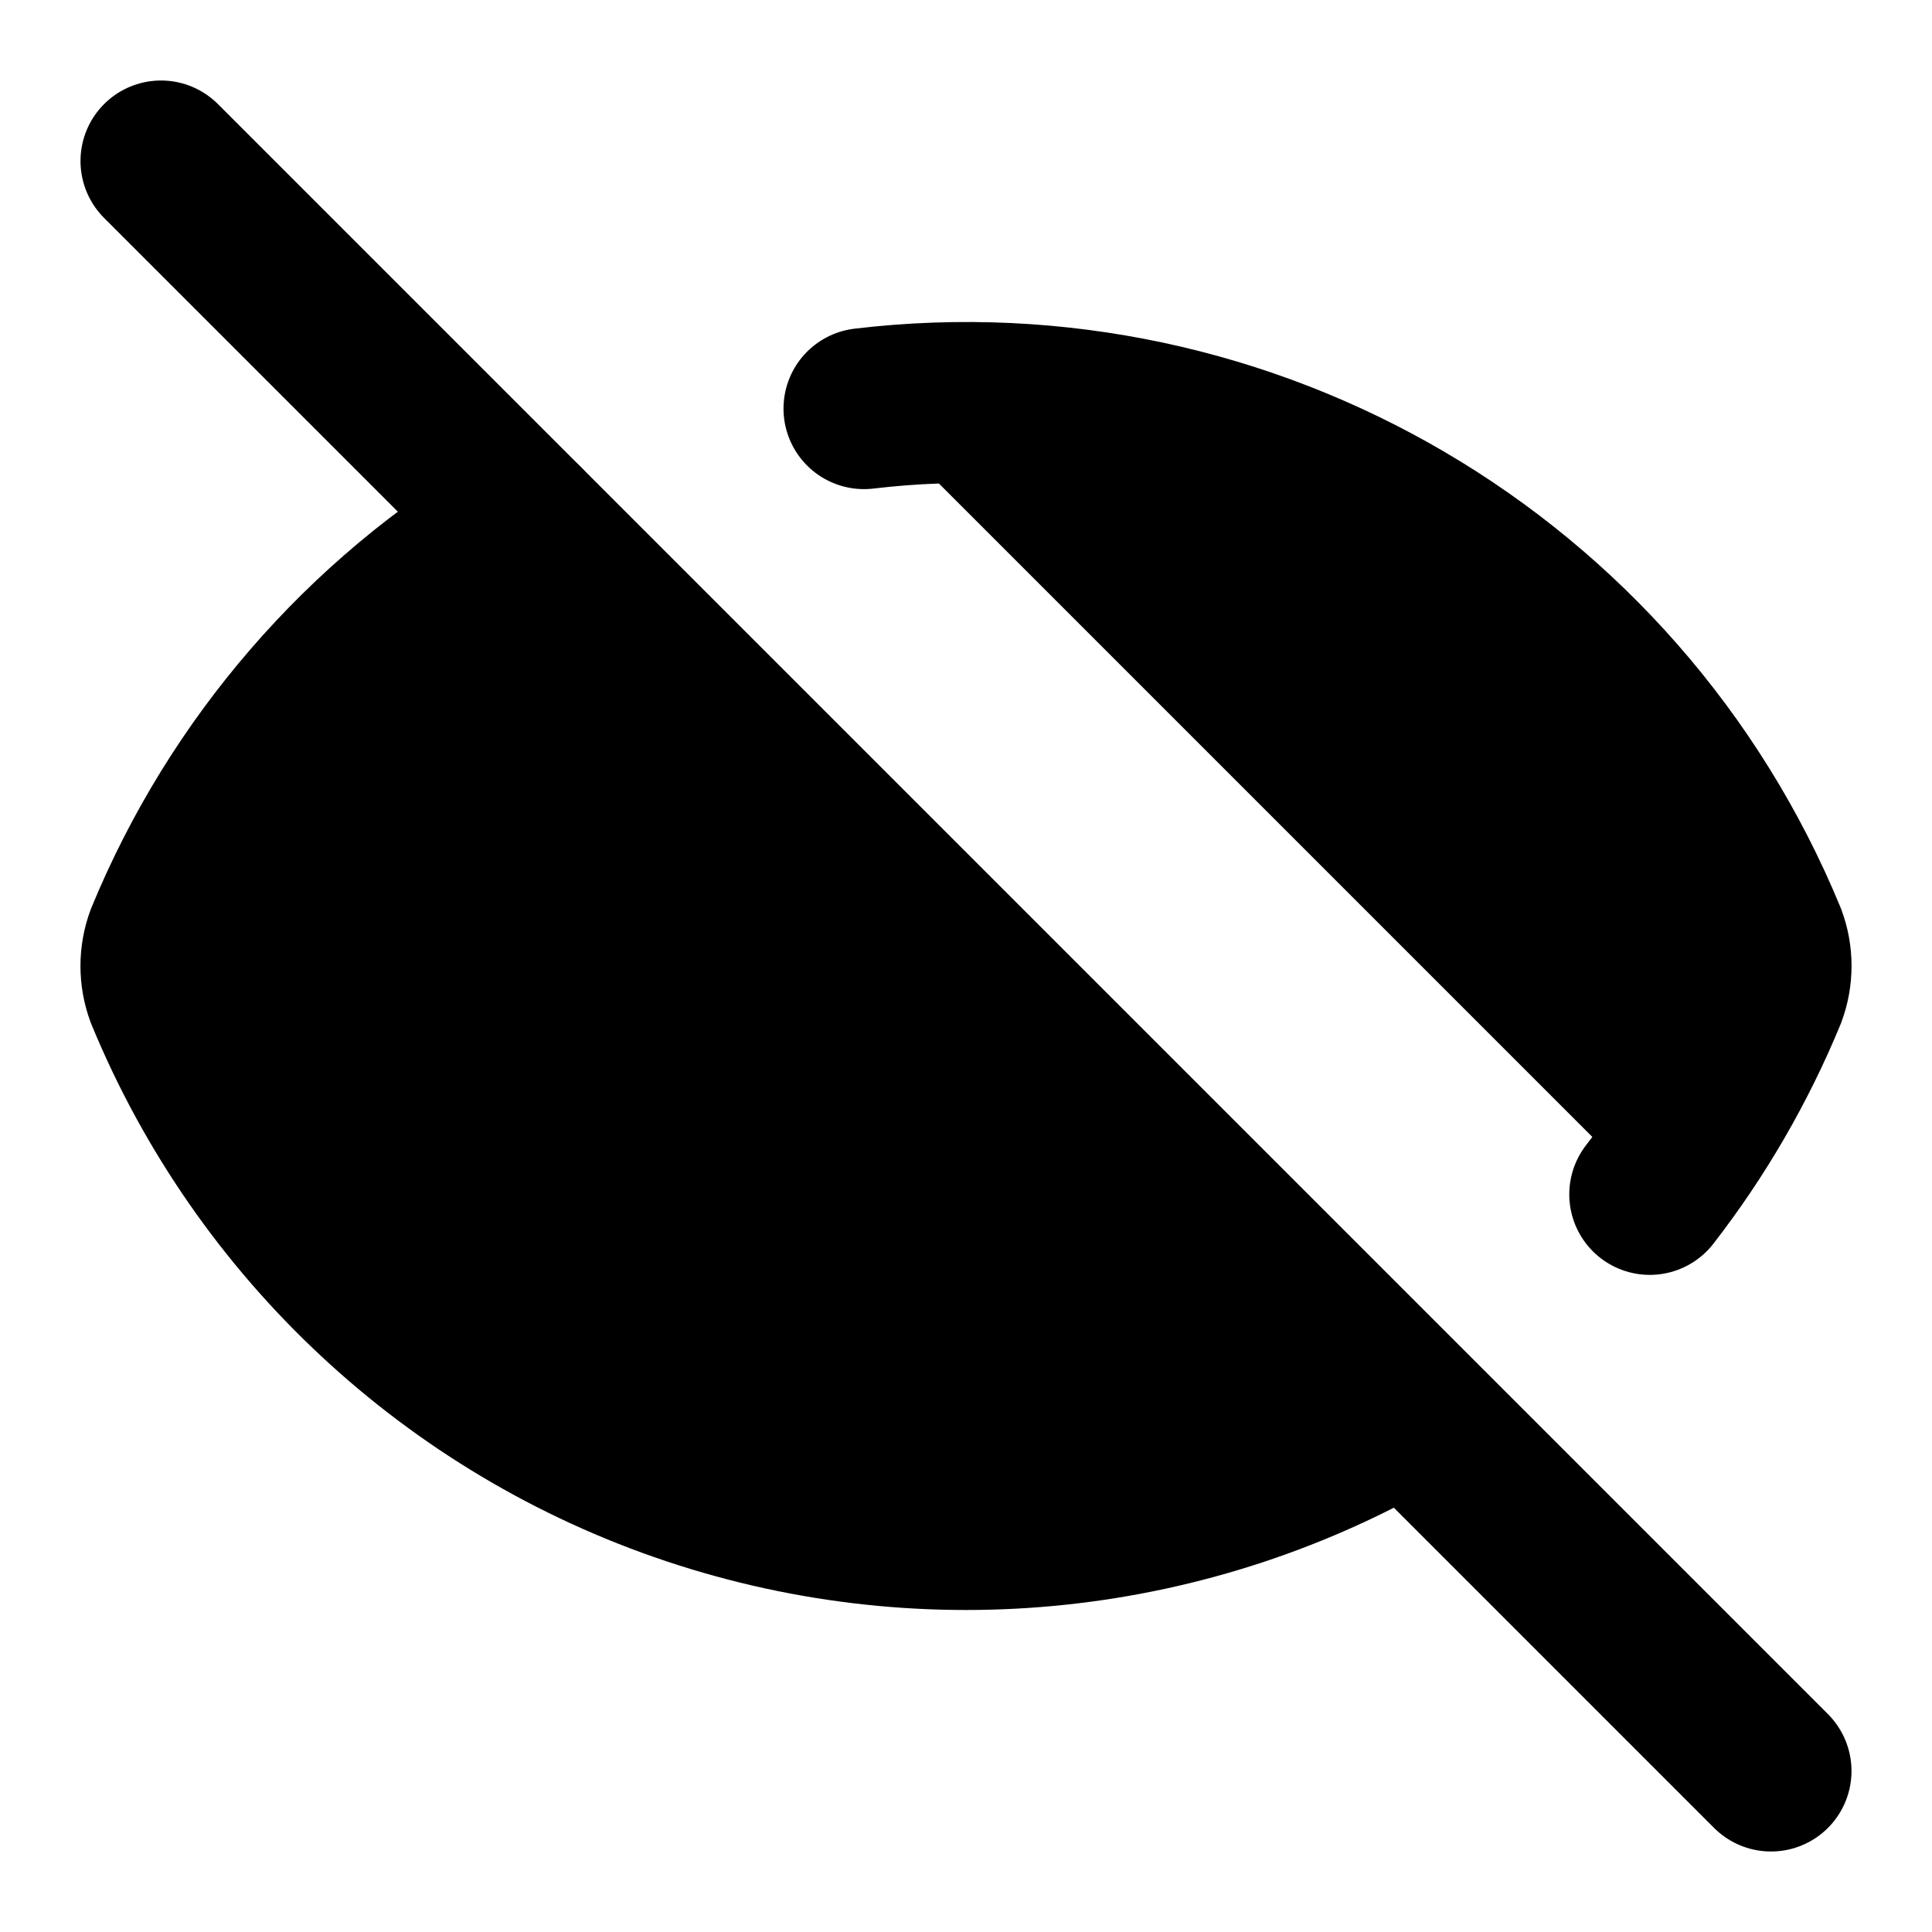
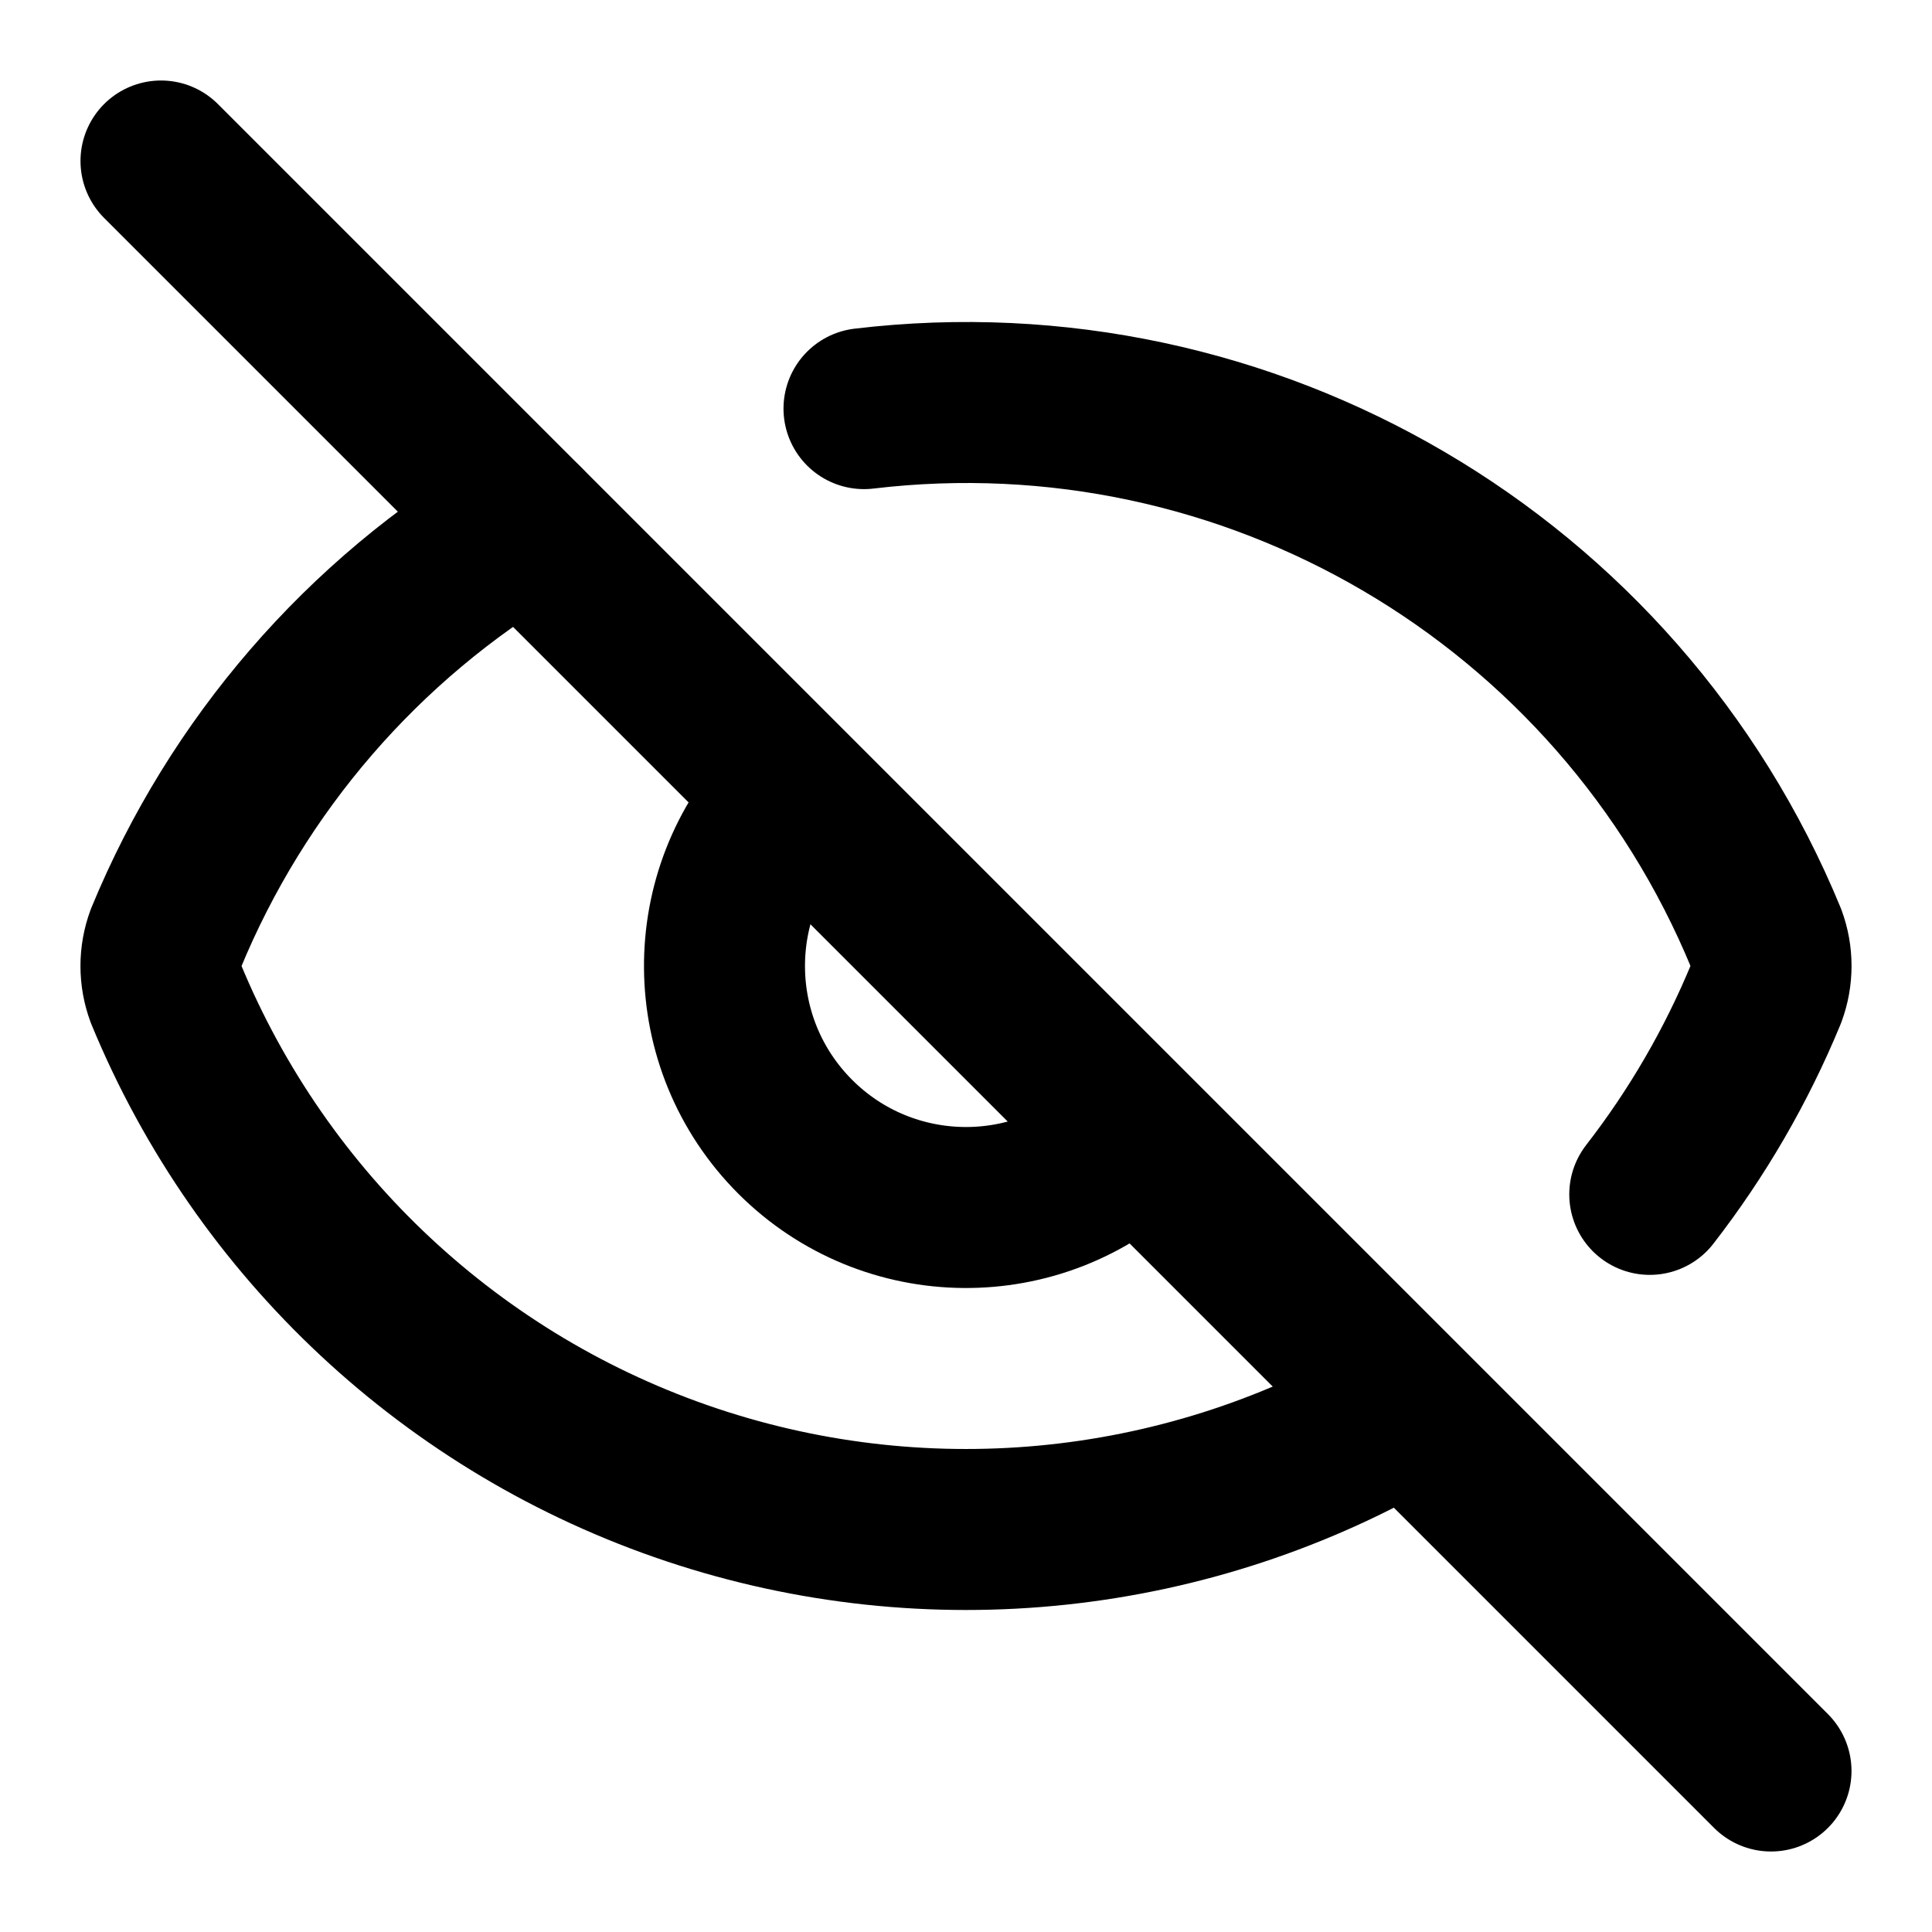
- <svg xmlns="http://www.w3.org/2000/svg" width="24" height="24" viewBox="0 0 24 24" fill="currentColor" stroke="currentColor" stroke-width="2" stroke-linecap="round" stroke-linejoin="round" class="lucide lucide-eye-off icon-svg" aria-hidden="true" data-replit-metadata="artifacts/mockup-sandbox/src/components/mockups/icon-set/Iconografia.tsx:113:8" data-component-name="Icon" data-icon-svg="" data-icon-name="EyeOff">
+ <svg xmlns="http://www.w3.org/2000/svg" width="24" height="24" viewBox="0 0 24 24" fill="none" stroke="currentColor" stroke-width="2" stroke-linecap="round" stroke-linejoin="round" class="lucide lucide-eye-off icon-svg" aria-hidden="true" data-replit-metadata="artifacts/mockup-sandbox/src/components/mockups/icon-set/Iconografia.tsx:113:8" data-component-name="Icon" data-icon-svg="" data-icon-name="EyeOff">
  <path d="M10.733 5.076a10.744 10.744 0 0 1 11.205 6.575 1 1 0 0 1 0 .696 10.747 10.747 0 0 1-1.444 2.49" />
  <path d="M14.084 14.158a3 3 0 0 1-4.242-4.242" />
  <path d="M17.479 17.499a10.75 10.75 0 0 1-15.417-5.151 1 1 0 0 1 0-.696 10.75 10.75 0 0 1 4.446-5.143" />
  <path d="m2 2 20 20" />
</svg>
